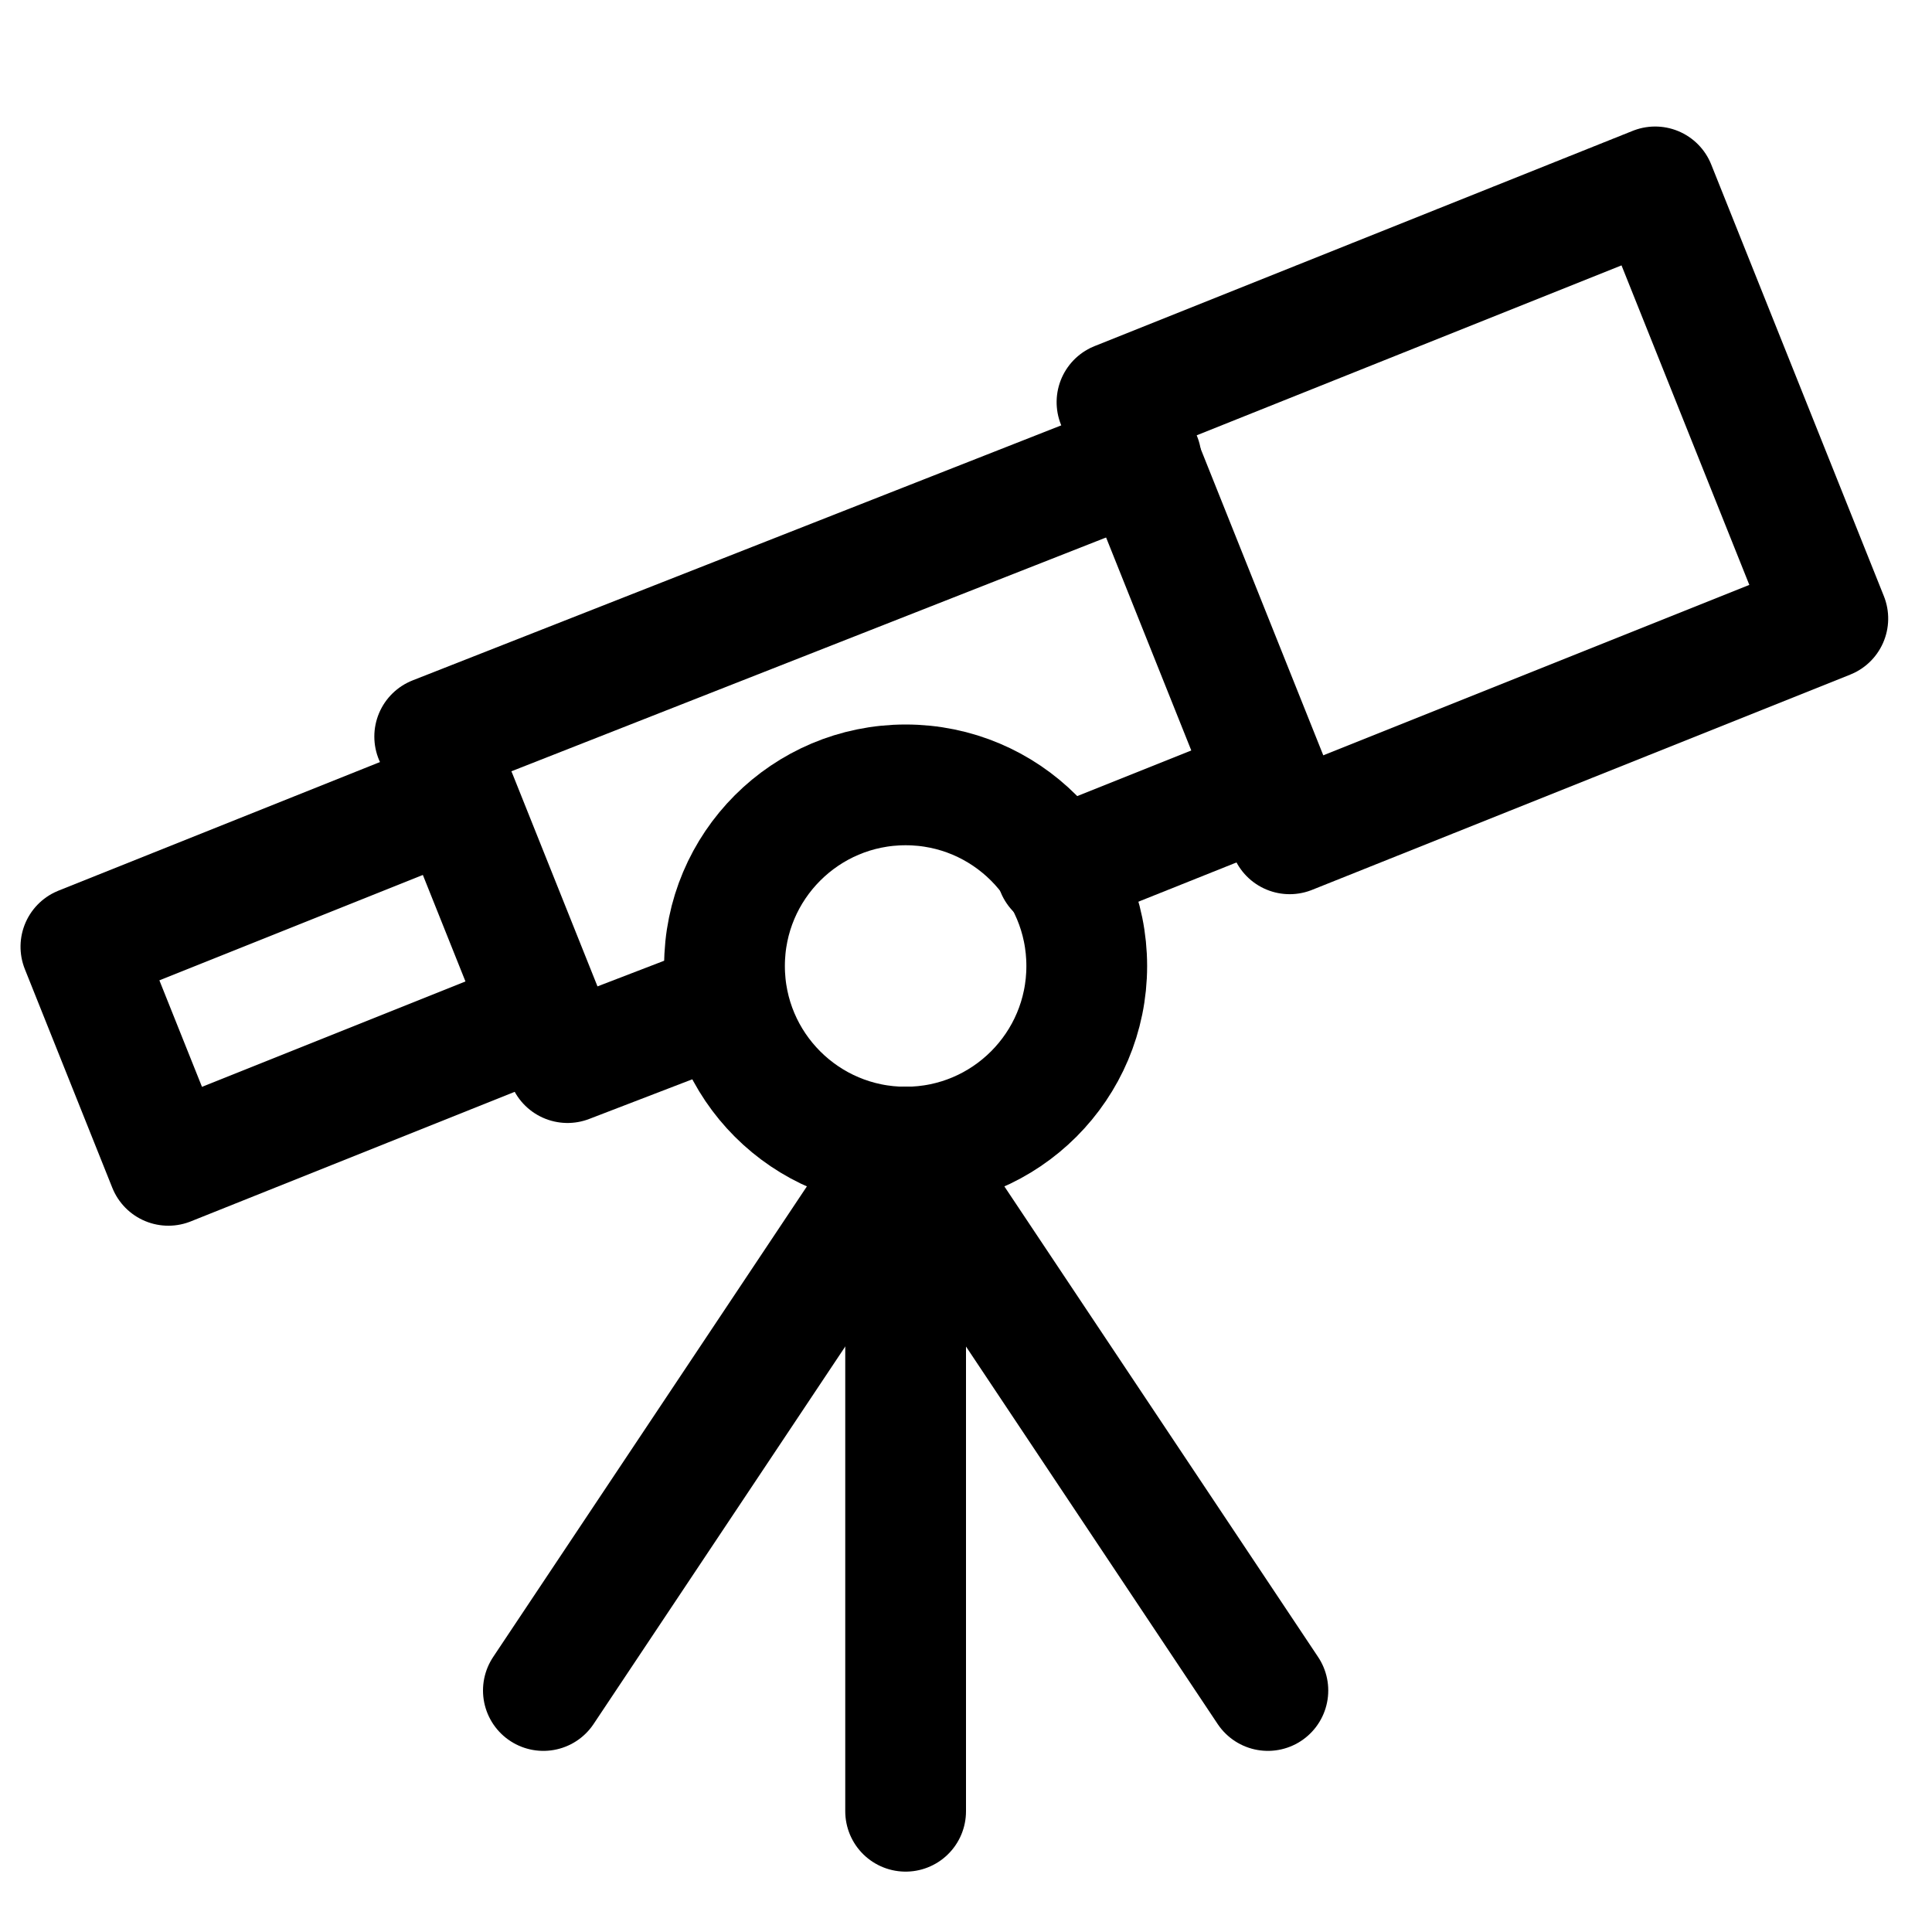
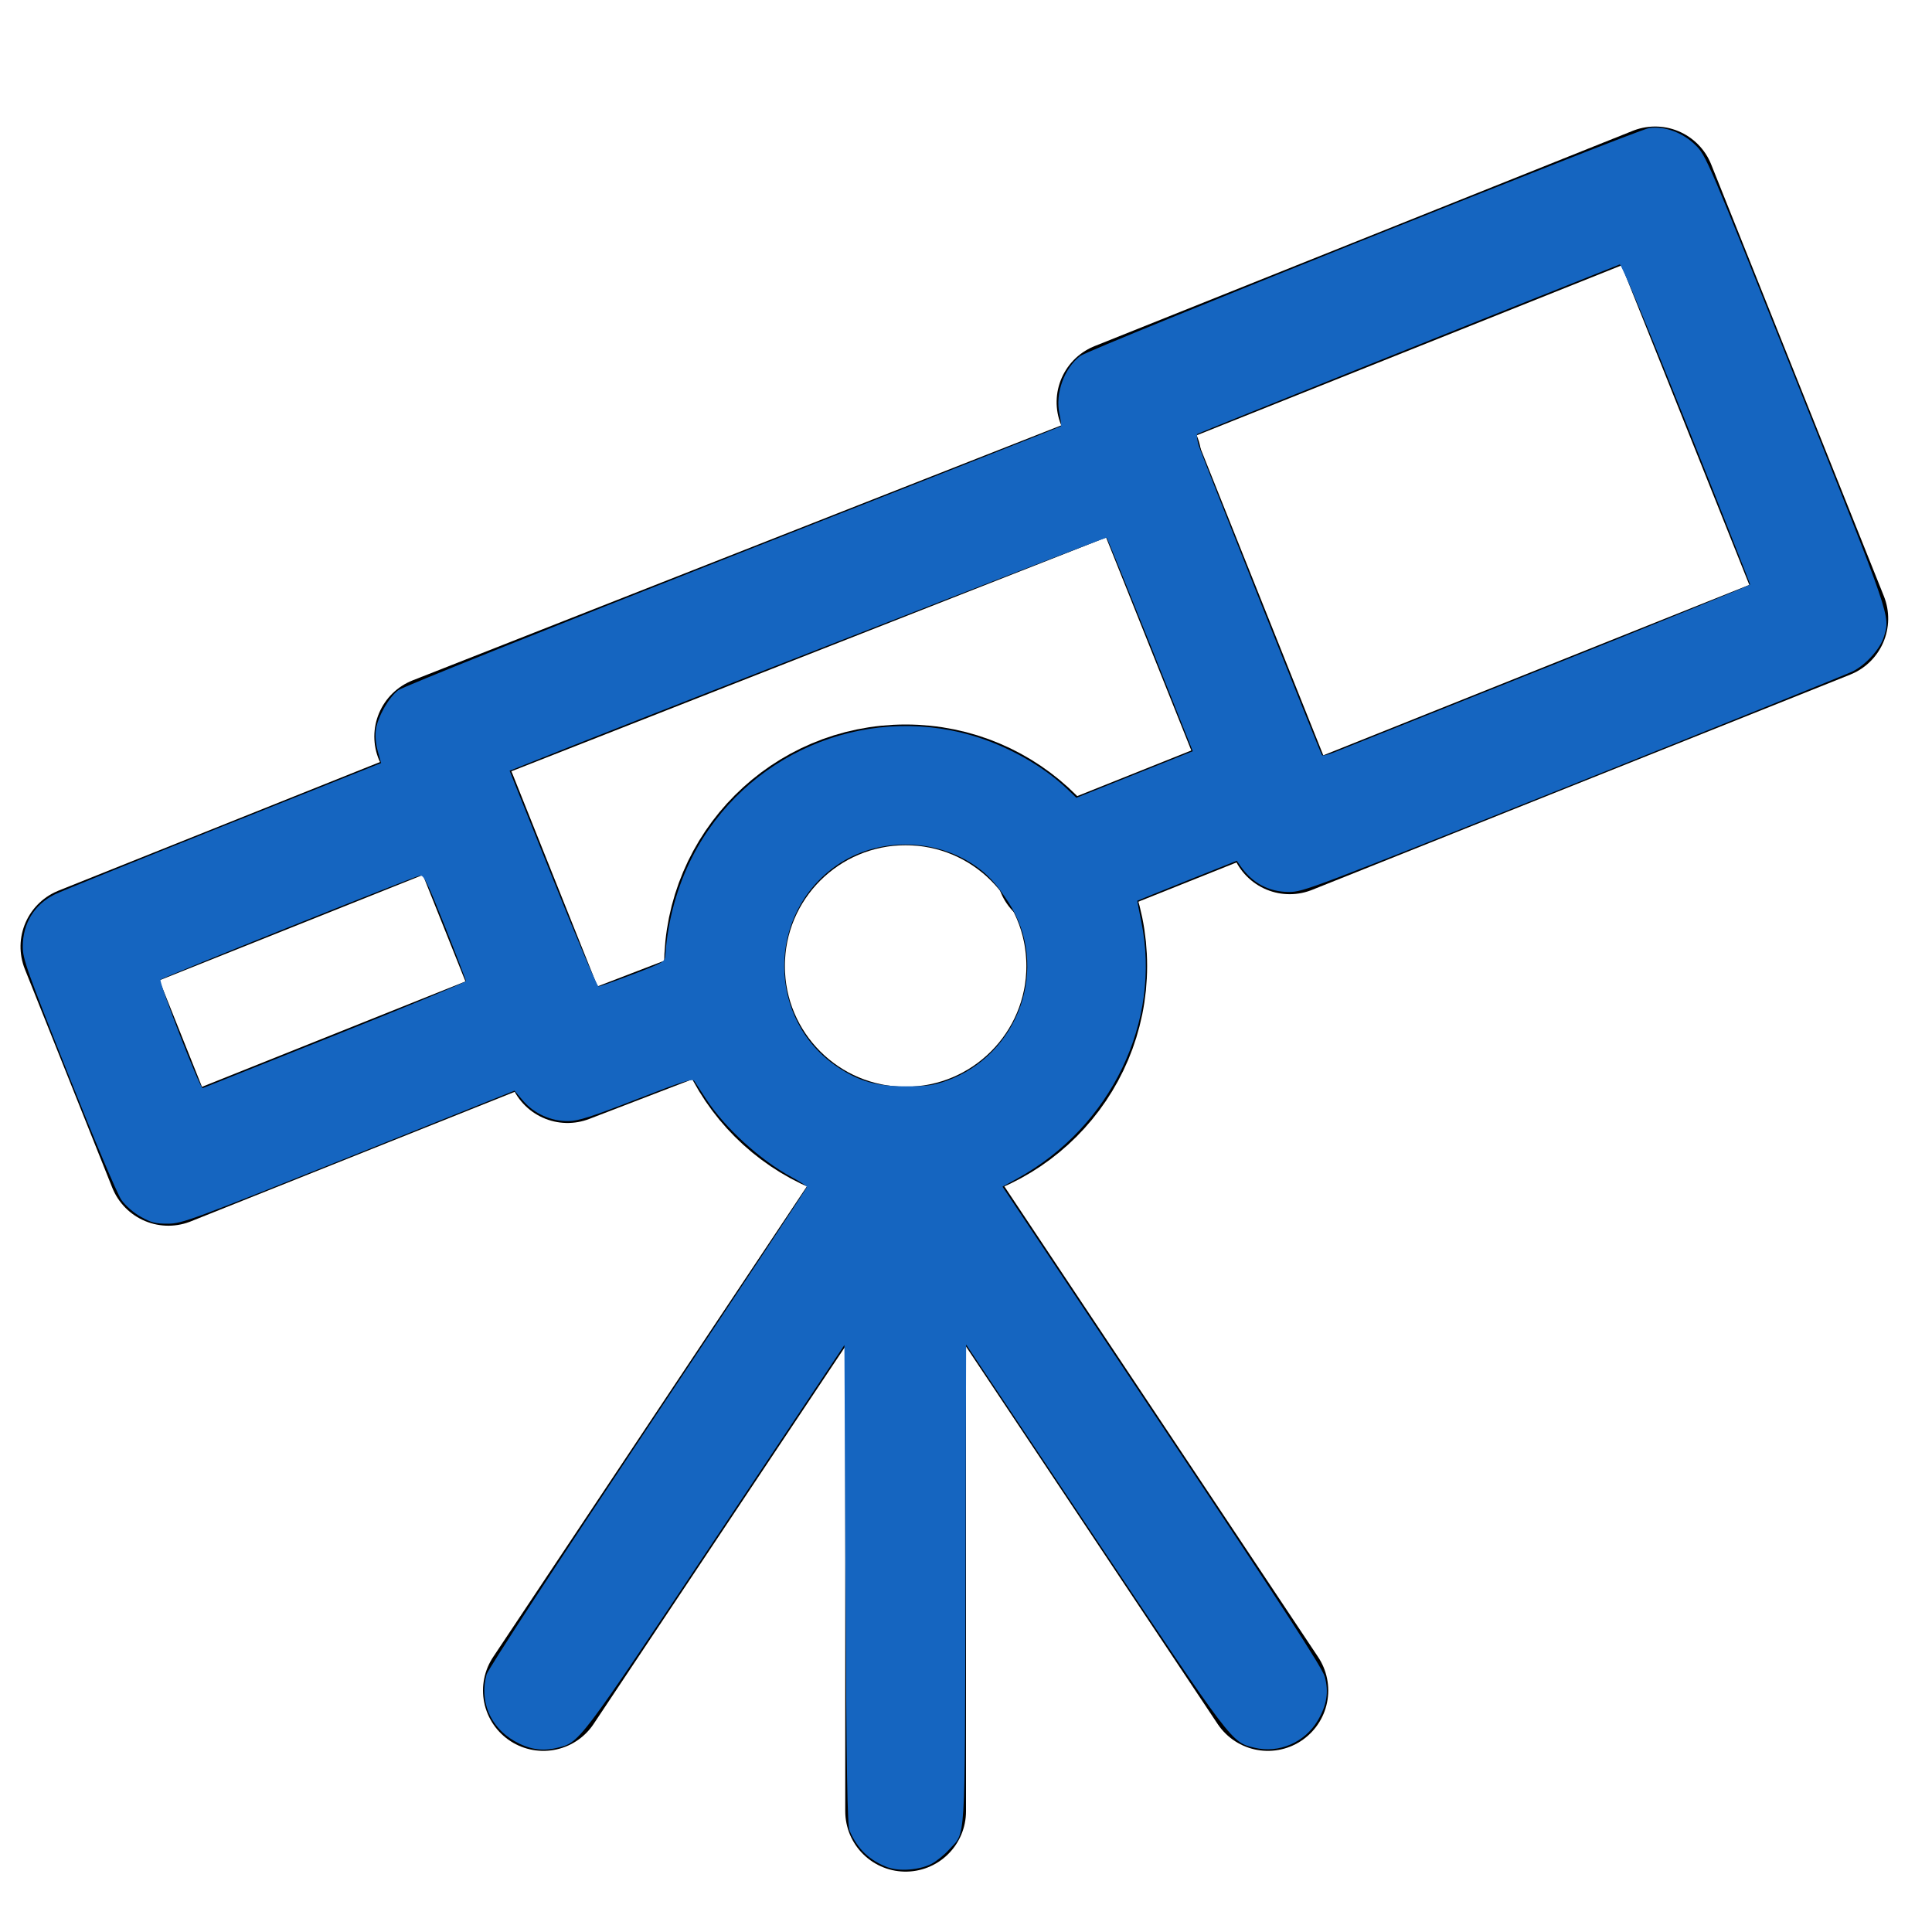
<svg xmlns="http://www.w3.org/2000/svg" version="1.1" id="Icons" x="0px" y="0px" viewBox="0 0 32 32" style="enable-background:new 0 0 32 32;" xml:space="preserve">
-   <style type="text/css">
+   <defs id="defs23" />
+   <style type="text/css" id="style2">
	.st0{fill:none;stroke:#000000;stroke-width:2;stroke-linecap:round;stroke-linejoin:round;stroke-miterlimit:10;}
</style>
-   <circle class="st0" cx="15" cy="16" r="3" />
-   <polyline class="st0" points="9,28 15,19 21,28 " />
-   <line class="st0" x1="15" y1="30" x2="15" y2="19" />
-   <rect x="1.8" y="14.3" transform="matrix(0.9285 -0.3714 0.3714 0.9285 -5.6423 3.0714)" class="st0" width="6.7" height="3.9" />
-   <rect x="19.6" y="4.6" transform="matrix(0.9285 -0.3714 0.3714 0.9285 -1.4061 9.6694)" class="st0" width="9.6" height="7.7" />
-   <line class="st0" x1="12" y1="16.6" x2="9.4" y2="17.6" />
-   <line class="st0" x1="21" y1="13" x2="17.5" y2="14.4" />
-   <line class="st0" x1="7.2" y1="12.2" x2="18.9" y2="7.6" />
+   <circle class="st0" cx="15" cy="16" r="3" id="circle4" />
+   <polyline class="st0" points="9,28 15,19 21,28 " id="polyline6" />
+   <line class="st0" x1="15" y1="30" x2="15" y2="19" id="line8" />
+   <rect x="1.8" y="14.3" transform="matrix(0.9285 -0.3714 0.3714 0.9285 -5.6423 3.0714)" class="st0" width="6.7" height="3.9" id="rect10" />
+   <rect x="19.6" y="4.6" transform="matrix(0.9285 -0.3714 0.3714 0.9285 -1.4061 9.6694)" class="st0" width="9.6" height="7.7" id="rect12" />
+   <line class="st0" x1="12" y1="16.6" x2="9.4" y2="17.6" id="line14" />
+   <line class="st0" x1="21" y1="13" x2="17.5" y2="14.4" id="line16" />
+   <line class="st0" x1="7.2" y1="12.2" x2="18.9" y2="7.6" id="line18" />
+   <path style="fill:#1565c0;stroke-width:0.038;fill-opacity:1" d="m 14.716,30.934 c -0.313,-0.117 -0.51,-0.303 -0.643,-0.609 -0.039,-0.09 -0.053,-0.932 -0.068,-4.08 l -0.019,-3.967 -2.136,3.204 c -2.289,3.433 -2.247,3.378 -2.628,3.469 -0.246,0.059 -0.46,0.024 -0.702,-0.114 -0.402,-0.23 -0.583,-0.663 -0.46,-1.105 0.023,-0.083 1.17,-1.84 2.673,-4.094 1.448,-2.172 2.632,-3.962 2.632,-3.977 -3.39e-4,-0.015 -0.115,-0.09 -0.254,-0.165 -0.522,-0.282 -1.112,-0.822 -1.421,-1.3 -0.083,-0.128 -0.167,-0.258 -0.188,-0.289 -0.032,-0.048 -0.174,-0.004 -0.96,0.301 -0.749,0.291 -0.961,0.359 -1.129,0.361 -0.284,0.004 -0.566,-0.123 -0.748,-0.336 L 8.521,18.065 5.776,19.166 C 3.174,20.208 3.018,20.266 2.784,20.268 2.576,20.269 2.505,20.251 2.332,20.154 2.211,20.086 2.079,19.971 2.01,19.873 1.943,19.779 1.569,18.894 1.135,17.805 0.443,16.071 0.377,15.883 0.377,15.678 c 0.001,-0.384 0.19,-0.694 0.526,-0.862 0.093,-0.047 1.348,-0.555 2.789,-1.131 l 2.62,-1.046 -0.055,-0.198 c -0.034,-0.124 -0.046,-0.259 -0.03,-0.362 0.032,-0.211 0.213,-0.529 0.37,-0.648 0.068,-0.051 2.561,-1.052 5.541,-2.224 2.98,-1.172 5.425,-2.137 5.434,-2.146 0.009,-0.009 -0.002,-0.103 -0.025,-0.208 -0.072,-0.335 0.08,-0.756 0.345,-0.957 0.152,-0.115 9.213,-3.745 9.424,-3.775 0.255,-0.036 0.553,0.073 0.764,0.28 0.179,0.176 0.193,0.208 1.674,3.914 1.586,3.97 1.555,3.879 1.449,4.233 -0.059,0.197 -0.301,0.466 -0.516,0.572 -0.096,0.048 -2.182,0.89 -4.635,1.871 -4.314,1.726 -4.469,1.785 -4.706,1.783 -0.331,-0.002 -0.604,-0.148 -0.798,-0.427 l -0.063,-0.09 -0.821,0.328 c -0.452,0.181 -0.823,0.331 -0.826,0.334 -0.003,0.003 0.027,0.158 0.065,0.345 0.341,1.65 -0.499,3.397 -2.045,4.251 l -0.253,0.14 2.641,3.96 c 1.983,2.973 2.654,4.008 2.695,4.153 0.071,0.254 0.036,0.477 -0.117,0.733 -0.216,0.361 -0.642,0.544 -1.045,0.447 -0.384,-0.092 -0.351,-0.049 -2.642,-3.48 l -2.135,-3.198 -0.011,3.97 c -0.012,4.426 0.01,4.084 -0.277,4.401 -0.078,0.087 -0.21,0.192 -0.293,0.234 -0.19,0.097 -0.526,0.124 -0.706,0.056 z M 5.549,17.148 C 6.741,16.672 7.717,16.268 7.717,16.25 7.717,16.232 7.562,15.828 7.373,15.352 7.062,14.575 7.02,14.489 6.949,14.504 c -0.115,0.024 -4.251,1.684 -4.29,1.722 -0.035,0.034 0.655,1.812 0.698,1.797 0.014,-0.005 1,-0.399 2.192,-0.875 z m 10.116,0.758 c 1.218,-0.43 1.731,-1.893 1.039,-2.96 -0.205,-0.316 -0.35,-0.472 -0.58,-0.625 -0.673,-0.447 -1.603,-0.444 -2.26,0.008 -1.173,0.808 -1.165,2.565 0.015,3.348 0.354,0.235 0.643,0.316 1.124,0.316 0.338,0 0.46,-0.016 0.663,-0.088 z m -5.18,-1.769 c 0.527,-0.202 0.527,-0.202 0.536,-0.329 0.041,-0.569 0.196,-1.13 0.449,-1.622 0.868,-1.688 2.812,-2.531 4.626,-2.005 0.585,0.17 1.182,0.505 1.58,0.887 l 0.152,0.146 0.964,-0.386 0.964,-0.386 L 19.054,10.684 C 18.667,9.718 18.341,8.917 18.329,8.905 18.314,8.89 10.147,12.078 8.597,12.704 l -0.156,0.063 0.715,1.786 c 0.393,0.982 0.734,1.786 0.758,1.786 0.024,0 0.28,-0.091 0.57,-0.202 z m 15.143,-5.087 c 1.848,-0.739 3.36,-1.355 3.36,-1.369 1.7e-5,-0.013 -0.476,-1.216 -1.059,-2.671 -0.648,-1.62 -1.075,-2.64 -1.101,-2.63 -1.638,0.648 -6.977,2.791 -6.997,2.808 -0.015,0.013 -0.004,0.099 0.024,0.192 0.046,0.151 2.001,5.062 2.041,5.127 0.009,0.015 0.096,-0.004 0.194,-0.043 0.098,-0.039 1.689,-0.675 3.537,-1.414 z" id="path198" />
</svg>
